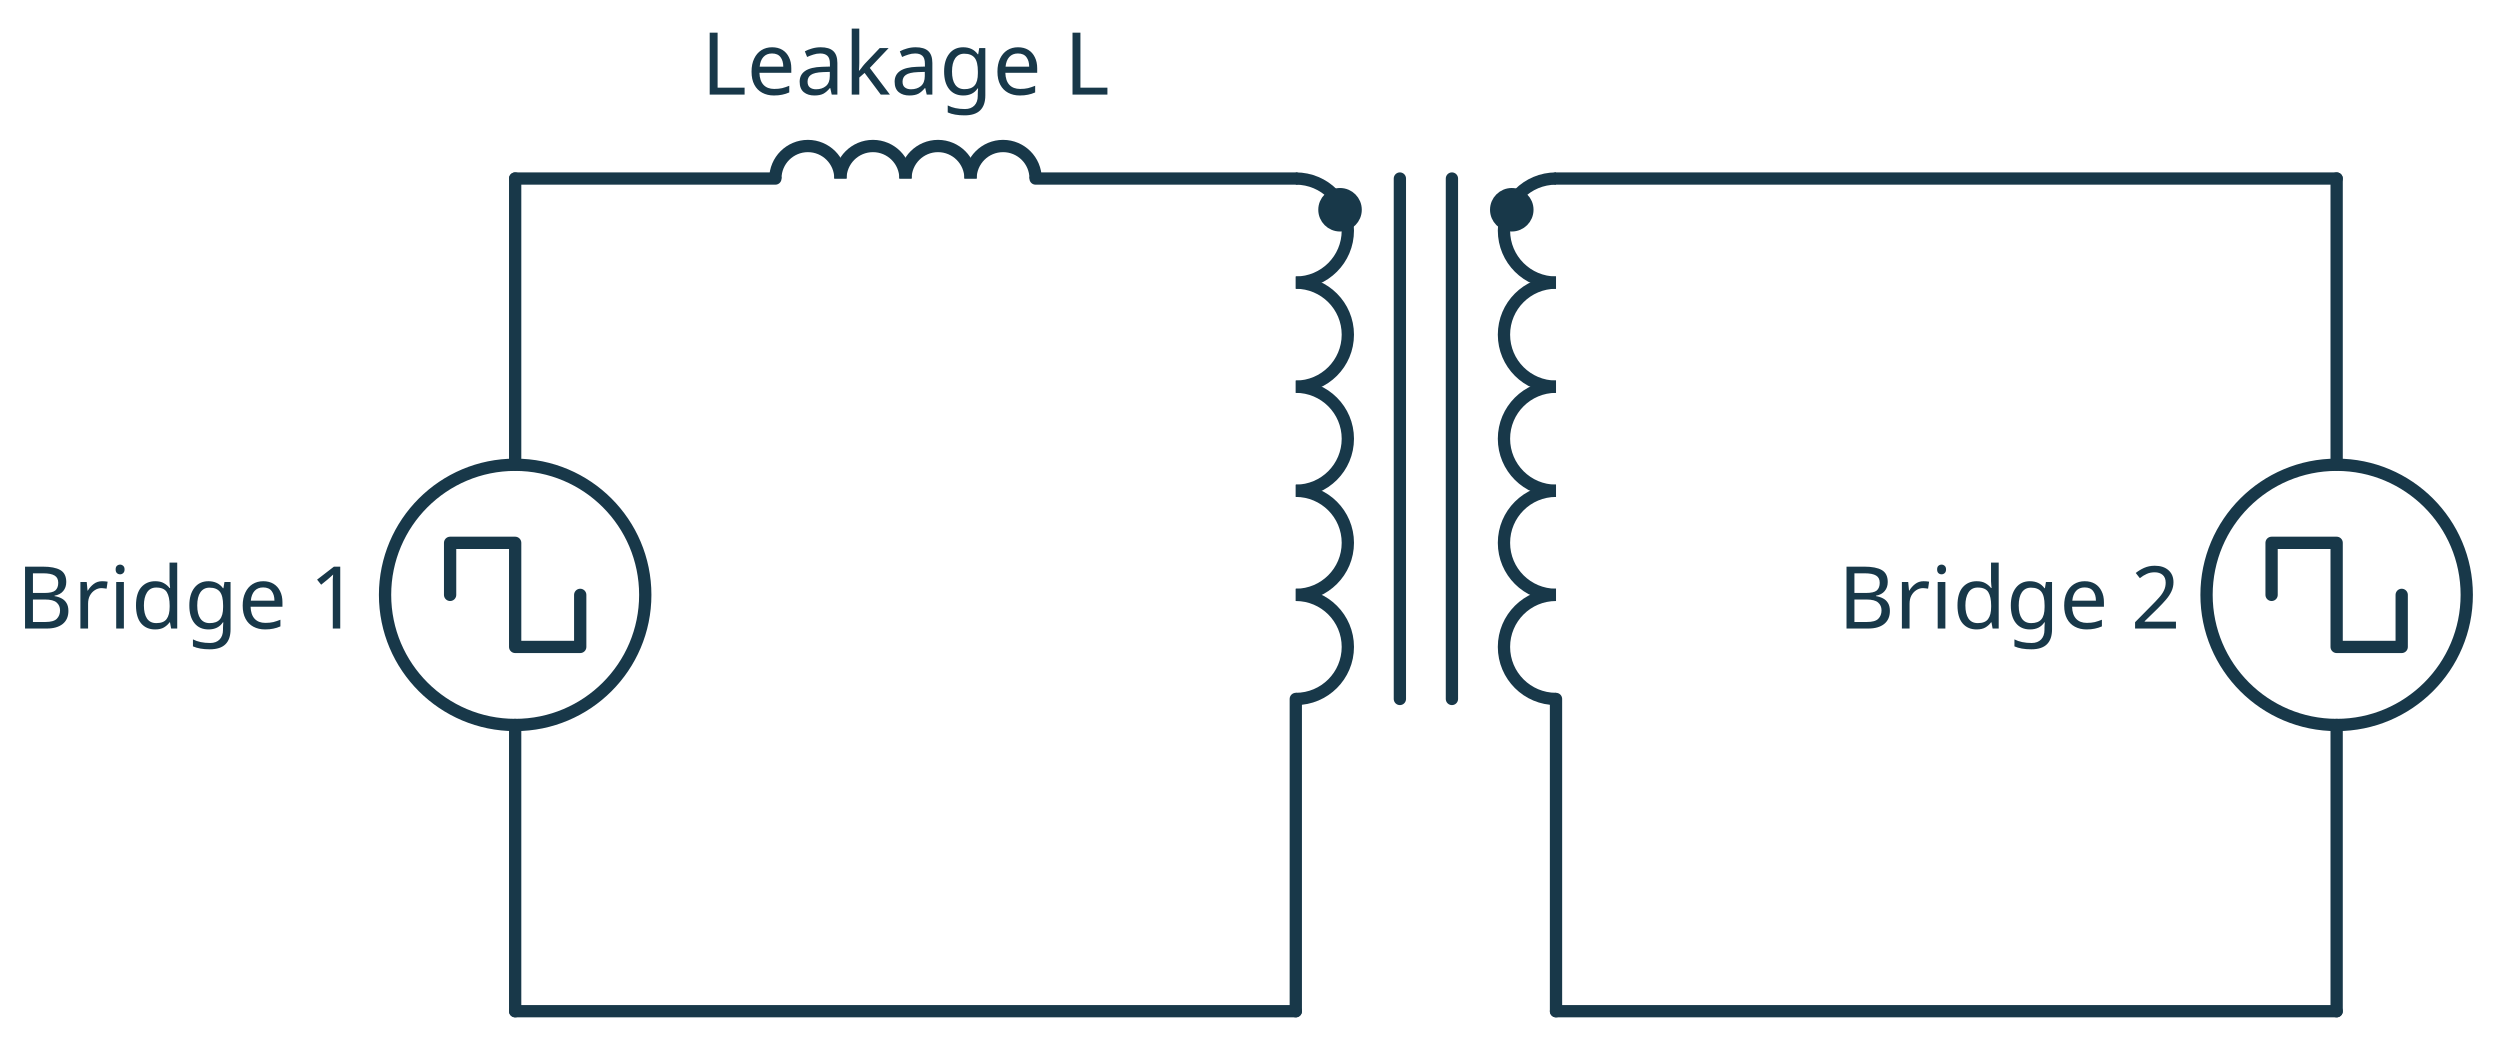
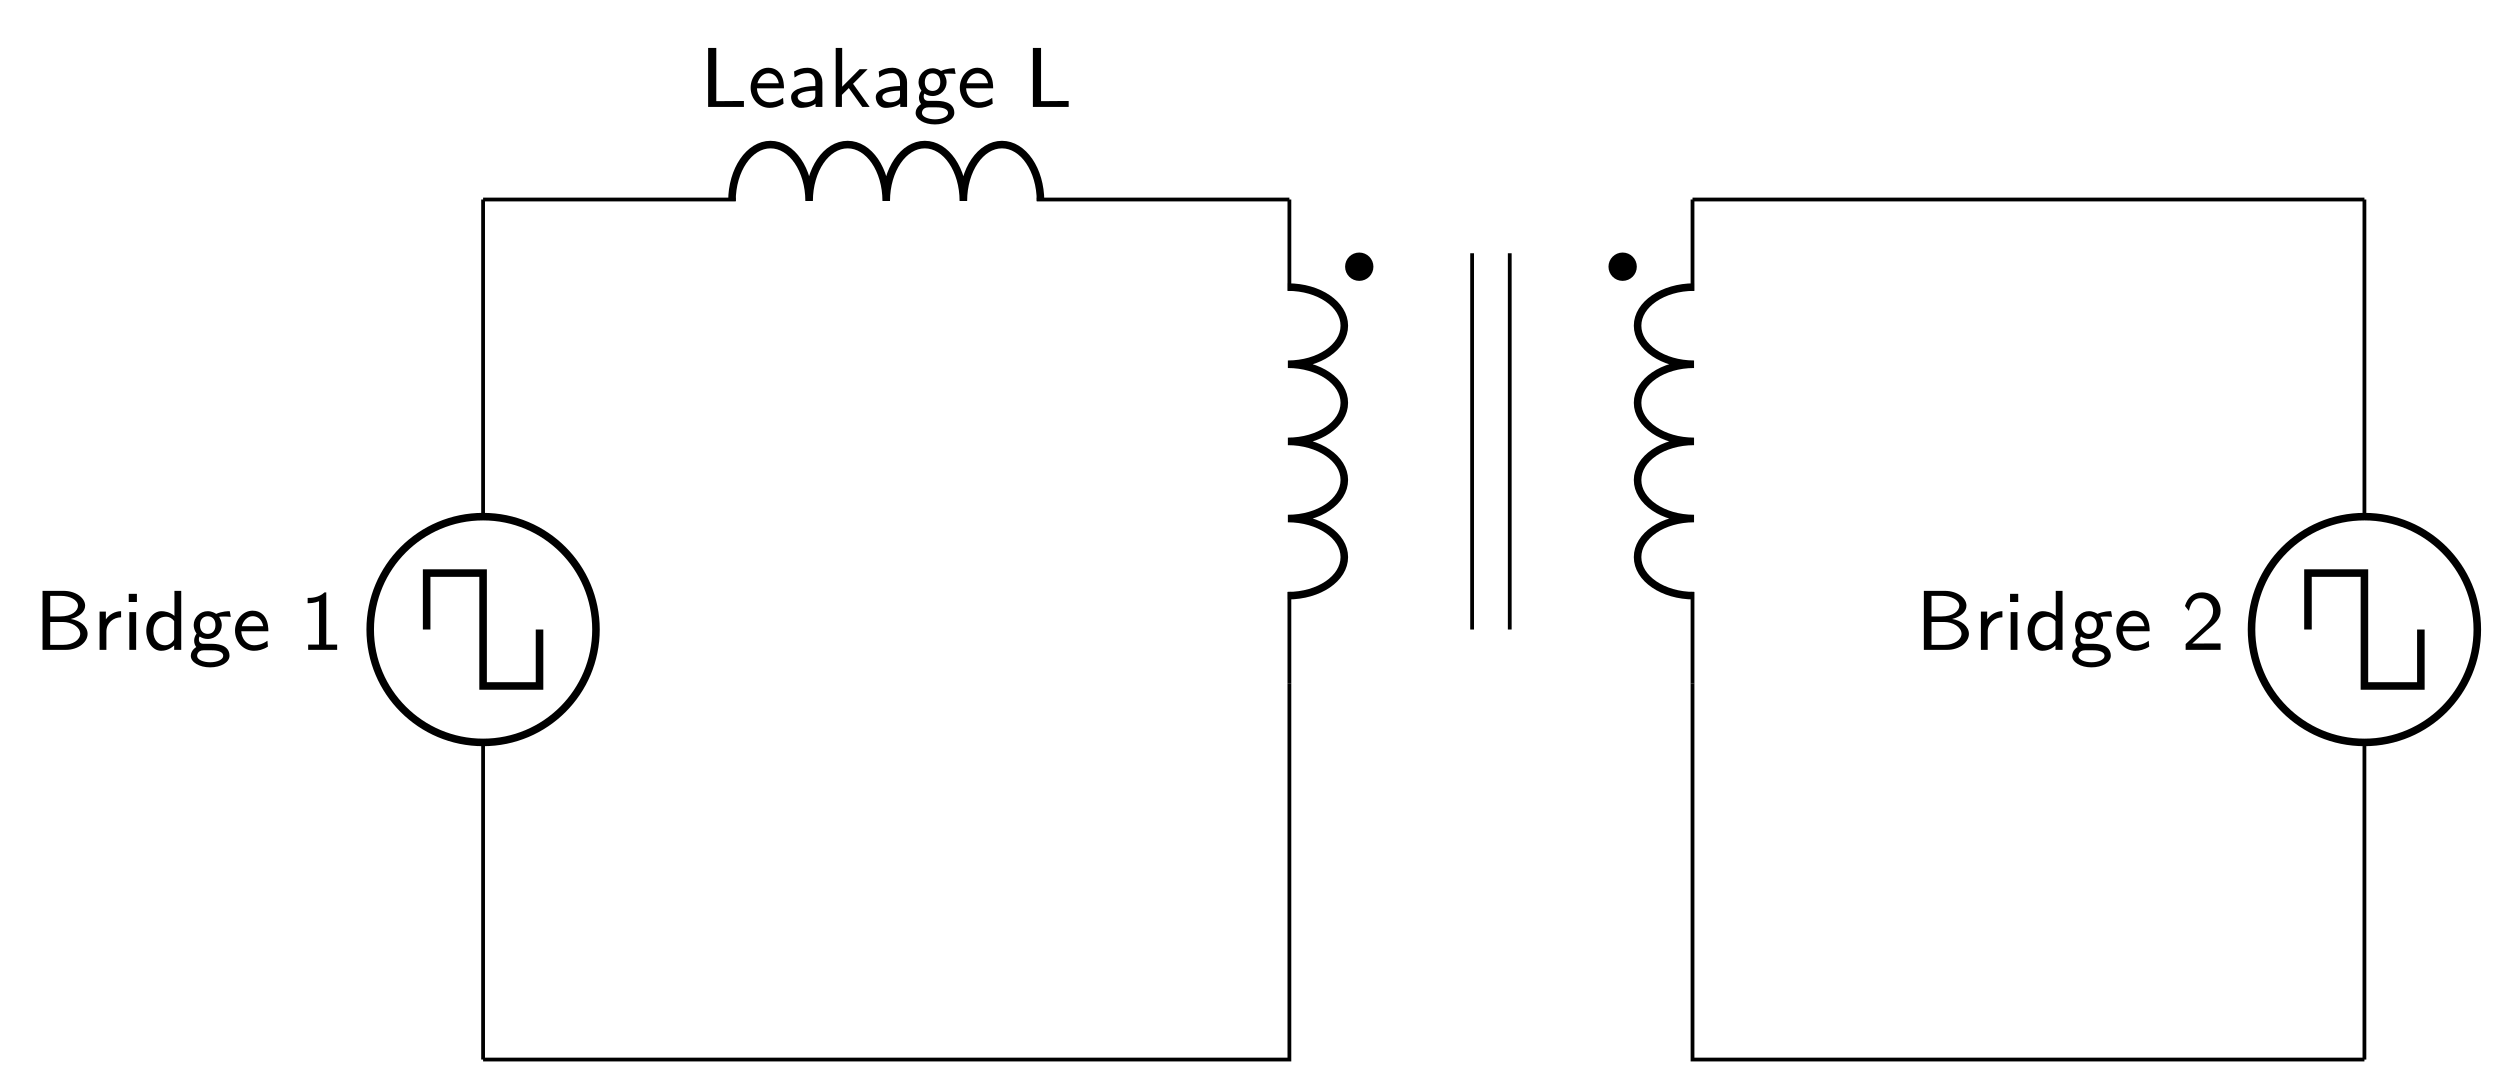
- <svg xmlns="http://www.w3.org/2000/svg" xml:lang="en" height="144.5pt" width="345.872pt" viewBox="-71.272 -161.5 345.872 144.5" style="background-color:white;">
-   <path d="M 108.0 -136.8 a 7.2 7.2 0 1 1 0.0 14.4" style="stroke:#183849;fill:none;stroke-width:1.7;stroke-dasharray:-;" />
-   <path d="M 108.0 -122.4 a 7.2 7.2 0 1 1 0.0 14.4" style="stroke:#183849;fill:none;stroke-width:1.7;stroke-dasharray:-;" />
-   <path d="M 108.0 -108.0 a 7.2 7.2 0 1 1 0.0 14.4" style="stroke:#183849;fill:none;stroke-width:1.7;stroke-dasharray:-;" />
-   <path d="M 108.0 -93.6 a 7.2 7.2 0 1 1 0.0 14.4" style="stroke:#183849;fill:none;stroke-width:1.7;stroke-dasharray:-;" />
-   <path d="M 108.0 -79.2 a 7.2 7.2 0 1 1 0.0 14.4" style="stroke:#183849;fill:none;stroke-width:1.7;stroke-dasharray:-;" />
-   <path d="M 144.0 -122.4 a 7.2 7.2 0 1 1 0.0 -14.4" style="stroke:#183849;fill:none;stroke-width:1.7;stroke-dasharray:-;" />
-   <path d="M 144.0 -108.0 a 7.2 7.2 0 1 1 0.0 -14.4" style="stroke:#183849;fill:none;stroke-width:1.7;stroke-dasharray:-;" />
-   <path d="M 144.0 -93.6 a 7.2 7.2 0 1 1 0.0 -14.4" style="stroke:#183849;fill:none;stroke-width:1.7;stroke-dasharray:-;" />
-   <path d="M 144.0 -79.2 a 7.2 7.2 0 1 1 0.0 -14.4" style="stroke:#183849;fill:none;stroke-width:1.7;stroke-dasharray:-;" />
-   <path d="M 144.0 -64.8 a 7.2 7.2 0 1 1 0.0 -14.4" style="stroke:#183849;fill:none;stroke-width:1.7;stroke-dasharray:-;" />
-   <circle cx="3.526982781544377e-15" cy="-79.2" r="18.0" style="stroke:#183849;fill:none;stroke-width:1.7;stroke-dasharray:-;" />
-   <path d="M 36.0 -136.8 a 4.5 4.5 -0.0 1 1 9.0 0.0" style="stroke:#183849;fill:none;stroke-width:1.7;stroke-dasharray:-;" />
-   <path d="M 45.0 -136.8 a 4.5 4.5 -0.0 1 1 9.0 0.0" style="stroke:#183849;fill:none;stroke-width:1.7;stroke-dasharray:-;" />
-   <path d="M 54.0 -136.8 a 4.5 4.5 -0.0 1 1 9.0 0.0" style="stroke:#183849;fill:none;stroke-width:1.7;stroke-dasharray:-;" />
-   <path d="M 63.0 -136.8 a 4.5 4.5 -0.0 1 1 9.0 0.0" style="stroke:#183849;fill:none;stroke-width:1.7;stroke-dasharray:-;" />
-   <circle cx="252.0" cy="-79.2" r="18.0" style="stroke:#183849;fill:none;stroke-width:1.7;stroke-dasharray:-;" />
-   <path d="M 122.4,-136.8 L 122.4,-64.8" style="stroke:#183849;fill:none;stroke-width:1.7;stroke-dasharray:-;stroke-linecap:round;stroke-linejoin:round;" />
-   <path d="M 129.6,-136.8 L 129.6,-64.8" style="stroke:#183849;fill:none;stroke-width:1.7;stroke-dasharray:-;stroke-linecap:round;stroke-linejoin:round;" />
-   <path d="M 0.0,-21.6 L 2.424800662311759e-15,-61.2 L 2.424800662311759e-15,-61.2 M 4.6291649007769944e-15,-97.2 L 4.6291649007769944e-15,-97.2 L 7.053965563088753e-15,-136.8" style="stroke:#183849;fill:none;stroke-width:1.7;stroke-dasharray:-;stroke-linecap:round;stroke-linejoin:round;" />
-   <path d="M -9,-79.2 L -9,-86.4 L 3.967855629237424e-15,-86.4 L 3.0861099338513298e-15,-72.0 L 9,-72.0 L 9,-79.2" style="stroke:#183849;fill:none;stroke-width:1.7;stroke-dasharray:-;stroke-linecap:round;stroke-linejoin:round;" />
-   <path d="M 0.0,-136.8 L 36.0,-136.8 M 72.0,-136.8 L 108.0,-136.8" style="stroke:#183849;fill:none;stroke-width:1.7;stroke-dasharray:-;stroke-linecap:round;stroke-linejoin:round;" />
-   <path d="M 108.0,-64.8 L 108.0,-43.2 L 108.0,-21.6" style="stroke:#183849;fill:none;stroke-width:1.7;stroke-dasharray:-;stroke-linecap:round;stroke-linejoin:round;" />
-   <path d="M 108.0,-21.6 L 54.0,-21.6 L 0.0,-21.6" style="stroke:#183849;fill:none;stroke-width:1.7;stroke-dasharray:-;stroke-linecap:round;stroke-linejoin:round;" />
-   <path d="M 144.0,-136.8 L 198.0,-136.8 L 252.0,-136.8" style="stroke:#183849;fill:none;stroke-width:1.7;stroke-dasharray:-;stroke-linecap:round;stroke-linejoin:round;" />
-   <path d="M 252.0,-21.6 L 252.0,-61.2 L 252.0,-61.2 M 252.0,-97.2 L 252.0,-97.2 L 252.0,-136.8" style="stroke:#183849;fill:none;stroke-width:1.7;stroke-dasharray:-;stroke-linecap:round;stroke-linejoin:round;" />
-   <path d="M 243.0,-79.2 L 243.0,-86.4 L 252.0,-86.4 L 252.0,-72.0 L 261.0,-72.0 L 261.0,-79.2" style="stroke:#183849;fill:none;stroke-width:1.7;stroke-dasharray:-;stroke-linecap:round;stroke-linejoin:round;" />
-   <path d="M 144.0,-64.8 L 144.0,-43.2 L 144.0,-21.6" style="stroke:#183849;fill:none;stroke-width:1.7;stroke-dasharray:-;stroke-linecap:round;stroke-linejoin:round;" />
-   <path d="M 144.0,-21.6 L 198.0,-21.6 L 252.0,-21.6" style="stroke:#183849;fill:none;stroke-width:1.7;stroke-dasharray:-;stroke-linecap:round;stroke-linejoin:round;" />
-   <text x="-21.6" y="-91.2" dominant-baseline="central" fill="#183849" font-size="12" font-family="sans" text-anchor="end">
-     <tspan x="-21.6" dy="12">Bridge 1</tspan>
-   </text>
-   <text x="54.0" y="-156.9" dominant-baseline="ideographic" fill="#183849" font-size="12" font-family="sans" text-anchor="middle">
-     <tspan x="54.0" dy="12">Leakage L</tspan>
-   </text>
-   <text x="230.4" y="-91.2" dominant-baseline="central" fill="#183849" font-size="12" font-family="sans" text-anchor="end">
-     <tspan x="230.4" dy="12">Bridge 2</tspan>
-   </text>
-   <circle cx="114.12" cy="-132.48" r="2.16" style="stroke:#183849;fill:#183849;stroke-width:1.7;stroke-dasharray:-;" />
-   <circle cx="137.88" cy="-132.48" r="2.16" style="stroke:#183849;fill:#183849;stroke-width:1.7;stroke-dasharray:-;" />
+ <svg xmlns="http://www.w3.org/2000/svg" xmlns:xlink="http://www.w3.org/1999/xlink" version="1.1" width="263.683pt" height="113.953pt" viewBox="-72 -72 263.683 113.953">
+   <defs>
+     <path id="g0-49" d="M3.918 0V-.556H2.771V-6.061H2.582C1.982-5.478 1.121-5.478 .807-5.478V-4.923C1.058-4.923 1.515-4.923 2.008-5.129V-.556H.861V0H3.918Z" />
+     <path id="g0-50" d="M4.142 0V-.672H2.457C2.349-.672 2.242-.664 2.134-.664H1.148L2.618-2C3.56-2.771 4.142-3.255 4.142-4.125C4.142-5.156 3.398-6.061 2.179-6.061C1.228-6.061 .664-5.514 .386-4.627L.798-4.107C1.031-5.156 1.497-5.452 2.053-5.452C2.851-5.452 3.353-4.842 3.353-4.107C3.353-3.291 2.78-2.771 2.116-2.179L.457-.61V0H4.142Z" />
+     <path id="g0-66" d="M5.631-1.686C5.631-2.484 4.815-3.111 3.856-3.255C4.743-3.479 5.371-4.008 5.371-4.663C5.371-5.487 4.376-6.223 3.093-6.223H.879V0H3.335C4.68 0 5.631-.825 5.631-1.686ZM4.618-4.645C4.618-4.125 3.981-3.524 2.735-3.524H1.686V-5.694H2.833C3.748-5.694 4.618-5.272 4.618-4.645ZM4.851-1.695C4.851-1.058 4.071-.529 3.075-.529H1.686V-2.941H3.004C3.954-2.941 4.851-2.403 4.851-1.695Z" />
+     <path id="g0-76" d="M4.627 0V-.628H4.232L2.053-.61H1.713V-6.223H.852V0H4.627Z" />
+     <path id="g0-97" d="M3.784 0V-2.591C3.784-3.479 3.129-4.133 2.242-4.133C1.659-4.133 1.228-3.981 .798-3.739L.852-3.102C1.3-3.434 1.739-3.569 2.233-3.569C2.735-3.569 3.04-3.165 3.04-2.582V-2.206C1.497-2.17 .484-1.766 .484-1.04C.484-.619 .762 .099 1.542 .099C1.722 .099 2.502 .081 3.067-.341V0H3.784ZM3.04-1.255C3.04-1.067 3.04-.843 2.717-.655C2.493-.52 2.197-.484 2.017-.484C1.56-.484 1.175-.699 1.175-1.058C1.175-1.695 2.923-1.722 3.04-1.722V-1.255Z" />
+     <path id="g0-100" d="M4.008 0V-6.223H3.291V-3.587C2.789-4.008 2.215-4.08 1.928-4.08C1.022-4.08 .323-3.138 .323-1.991C.323-.834 1.013 .099 1.892 .099C2.161 .099 2.726 .036 3.264-.466V0H4.008ZM3.264-1.264C3.264-1.094 3.264-1.076 3.165-.95C2.923-.628 2.618-.484 2.295-.484C1.713-.484 1.067-.906 1.067-1.982C1.067-3.129 1.829-3.497 2.394-3.497C2.806-3.497 3.093-3.264 3.264-3.031V-1.264Z" />
+     <path id="g0-101" d="M3.829-1.964C3.829-2.242 3.82-2.923 3.47-3.461C3.093-4.026 2.52-4.133 2.179-4.133C1.139-4.133 .314-3.174 .314-2.026C.314-.843 1.193 .099 2.313 .099C2.744 .099 3.264-.009 3.784-.341L3.73-.959C3.165-.556 2.636-.484 2.322-.484C1.578-.484 1.004-1.139 .977-1.964H3.829ZM3.291-2.493H1.031C1.175-3.067 1.614-3.551 2.179-3.551C2.511-3.551 3.12-3.398 3.291-2.493Z" />
+     <path id="g0-103" d="M4.474-3.479L4.367-4.08C4.196-4.08 3.596-4.08 2.932-3.793C2.798-3.891 2.466-4.08 2.044-4.08C1.219-4.08 .565-3.407 .565-2.618C.565-2.394 .619-2.062 .87-1.713C.699-1.488 .61-1.219 .61-.968S.699-.466 .834-.296C.368 0 .26 .386 .26 .637C.26 1.291 1.139 1.847 2.295 1.847S4.34 1.3 4.34 .628C4.34-.619 2.851-.637 2.457-.637H1.632C1.515-.637 1.112-.637 1.112-1.103C1.112-1.282 1.148-1.336 1.193-1.408C1.435-1.246 1.739-1.148 2.044-1.148C2.869-1.148 3.524-1.82 3.524-2.609C3.524-2.914 3.434-3.165 3.291-3.407C3.255-3.452 3.255-3.47 3.255-3.47C3.255-3.515 3.694-3.515 3.811-3.515C3.882-3.515 4.214-3.515 4.474-3.479ZM2.86-2.618C2.86-1.892 2.403-1.686 2.044-1.686C1.632-1.686 1.228-1.946 1.228-2.609C1.228-3.335 1.686-3.542 2.044-3.542C2.457-3.542 2.86-3.282 2.86-2.618ZM3.676 .637C3.676 1.031 3.022 1.309 2.304 1.309C1.605 1.309 .924 1.049 .924 .628C.924 .628 .924 .045 1.614 .045H2.457C2.645 .045 3.676 .045 3.676 .637Z" />
+     <path id="g0-105" d="M1.453 0V-3.981H.735V0H1.453ZM1.533-5.048V-5.909H.672V-5.048H1.533Z" />
+     <path id="g0-107" d="M4.34 0L2.591-2.439L4.133-3.981H3.282L1.444-2.134V-6.223H.762V0H1.417V-1.273L2.143-1.991L3.569 0H4.34Z" />
+     <path id="g0-114" d="M3.013-3.434V-4.08C2.367-4.071 1.775-3.748 1.408-3.219V-4.035H.744V0H1.462V-1.91C1.462-2.851 2.197-3.425 3.013-3.434Z" />
+   </defs>
+   <g id="page1">
+     <path d="M63.996-50.957V-41.32M63.996-9.57V.066" stroke="#000" fill="none" stroke-width=".399" />
+     <path d="M63.836-41.719C67.121-41.719 69.789-39.895 69.789-37.648S67.121-33.582 63.836-33.582C67.121-33.582 69.789-31.758 69.789-29.512S67.121-25.445 63.836-25.445C67.121-25.445 69.789-23.621 69.789-21.375S67.121-17.309 63.836-17.309C67.121-17.309 69.789-15.488 69.789-13.238C69.789-10.992 67.121-9.172 63.836-9.172" stroke="#000" fill="none" stroke-width=".797" stroke-miterlimit="10" stroke-linejoin="bevel" />
+     <path d="M106.515 .066V-9.57M106.515-41.32V-50.957" stroke="#000" fill="none" stroke-width=".399" stroke-miterlimit="10" />
+     <path d="M106.676-9.172C103.387-9.172 100.722-10.992 100.722-13.238C100.722-15.488 103.387-17.309 106.676-17.309C103.387-17.309 100.722-19.129 100.722-21.375S103.387-25.445 106.676-25.445C103.387-25.445 100.722-27.266 100.722-29.512S103.387-33.582 106.676-33.582C103.387-33.582 100.722-35.402 100.722-37.648S103.387-41.719 106.676-41.719" stroke="#000" fill="none" stroke-width=".797" stroke-miterlimit="10" stroke-linejoin="bevel" />
+     <path d="M83.269-45.289V-5.602" stroke="#000" fill="none" stroke-width=".399" stroke-miterlimit="10" />
+     <path d="M87.238-45.289V-5.602" stroke="#000" fill="none" stroke-width=".399" stroke-miterlimit="10" />
+     <path d="M72.859-43.871C72.859-44.696 72.191-45.364 71.363-45.364C70.539-45.364 69.871-44.696 69.871-43.871C69.871-43.043 70.539-42.375 71.363-42.375C72.191-42.375 72.859-43.043 72.859-43.871Z" />
+     <path d="M100.64-43.871C100.64-44.696 99.969-45.364 99.144-45.364C98.32-45.364 97.652-44.696 97.652-43.871C97.652-43.043 98.32-42.375 99.144-42.375C99.969-42.375 100.64-43.043 100.64-43.871Z" />
+     <path d="M-21.047 39.754V6.305M-21.047-17.508V-50.957" stroke="#000" fill="none" stroke-width=".399" stroke-miterlimit="10" />
+     <path d="M-32.953-5.602C-32.953 .973-27.621 6.305-21.047 6.305C-14.469 6.305-9.141 .973-9.141-5.602C-9.141-12.176-14.469-17.508-21.047-17.508C-27.621-17.508-32.953-12.176-32.953-5.602Z" stroke="#000" fill="none" stroke-width=".797" stroke-miterlimit="10" />
+     <path d="M-15.094-5.602V.352H-21.047V-11.555H-27V-5.602" stroke="#000" fill="none" stroke-width=".797" stroke-miterlimit="10" />
+     <g transform="matrix(1 0 0 1 -47.3463 -60.21835)">
+       <use x="-21.046" y="56.761" xlink:href="#g0-66" />
+       <use x="-14.895" y="56.761" xlink:href="#g0-114" />
+       <use x="-11.747" y="56.761" xlink:href="#g0-105" />
+       <use x="-9.547" y="56.761" xlink:href="#g0-100" />
+       <use x="-4.788" y="56.761" xlink:href="#g0-103" />
+       <use x="-.18" y="56.761" xlink:href="#g0-101" />
+       <use x="6.988" y="56.761" xlink:href="#g0-49" />
+     </g>
+     <path d="M-21.047-50.957H5.602M37.348-50.957H63.996" stroke="#000" fill="none" stroke-width=".399" stroke-miterlimit="10" />
+     <path d="M5.203-50.797C5.203-54.086 7.023-56.75 9.27-56.75S13.34-54.086 13.34-50.797C13.34-54.086 15.16-56.75 17.406-56.75C19.652-56.75 21.473-54.086 21.473-50.797C21.473-54.086 23.297-56.75 25.543-56.75S29.609-54.086 29.609-50.797C29.609-54.086 31.434-56.75 33.68-56.75S37.746-54.086 37.746-50.797" stroke="#000" fill="none" stroke-width=".797" stroke-miterlimit="10" stroke-linejoin="bevel" />
+     <g transform="matrix(1 0 0 1 22.88182 -117.4832)">
+       <use x="-21.046" y="56.761" xlink:href="#g0-76" />
+       <use x="-16.023" y="56.761" xlink:href="#g0-101" />
+       <use x="-11.927" y="56.761" xlink:href="#g0-97" />
+       <use x="-7.499" y="56.761" xlink:href="#g0-107" />
+       <use x="-2.995" y="56.761" xlink:href="#g0-97" />
+       <use x="1.433" y="56.761" xlink:href="#g0-103" />
+       <use x="6.04" y="56.761" xlink:href="#g0-101" />
+       <use x="13.208" y="56.761" xlink:href="#g0-76" />
+     </g>
+     <path d="M63.996 .066V39.754H-21.047" stroke="#000" fill="none" stroke-width=".399" stroke-miterlimit="10" />
+     <path d="M106.515-50.957H177.383" stroke="#000" fill="none" stroke-width=".399" stroke-miterlimit="10" />
+     <path d="M177.383 39.754V6.305M177.383-17.508V-50.957" stroke="#000" fill="none" stroke-width=".399" stroke-miterlimit="10" />
+     <path d="M165.476-5.602C165.476 .973 170.804 6.305 177.383 6.305C183.957 6.305 189.289 .973 189.289-5.602C189.289-12.176 183.957-17.508 177.383-17.508C170.804-17.508 165.476-12.176 165.476-5.602Z" stroke="#000" fill="none" stroke-width=".797" stroke-miterlimit="10" />
+     <path d="M183.336-5.602V.352H177.383V-11.555H171.429V-5.602" stroke="#000" fill="none" stroke-width=".797" stroke-miterlimit="10" />
+     <g transform="matrix(1 0 0 1 151.0818 -60.21835)">
+       <use x="-21.046" y="56.761" xlink:href="#g0-66" />
+       <use x="-14.895" y="56.761" xlink:href="#g0-114" />
+       <use x="-11.747" y="56.761" xlink:href="#g0-105" />
+       <use x="-9.547" y="56.761" xlink:href="#g0-100" />
+       <use x="-4.788" y="56.761" xlink:href="#g0-103" />
+       <use x="-.18" y="56.761" xlink:href="#g0-101" />
+       <use x="6.988" y="56.761" xlink:href="#g0-50" />
+     </g>
+     <path d="M106.515 .066V39.754H177.383" stroke="#000" fill="none" stroke-width=".399" stroke-miterlimit="10" />
+   </g>
</svg>
